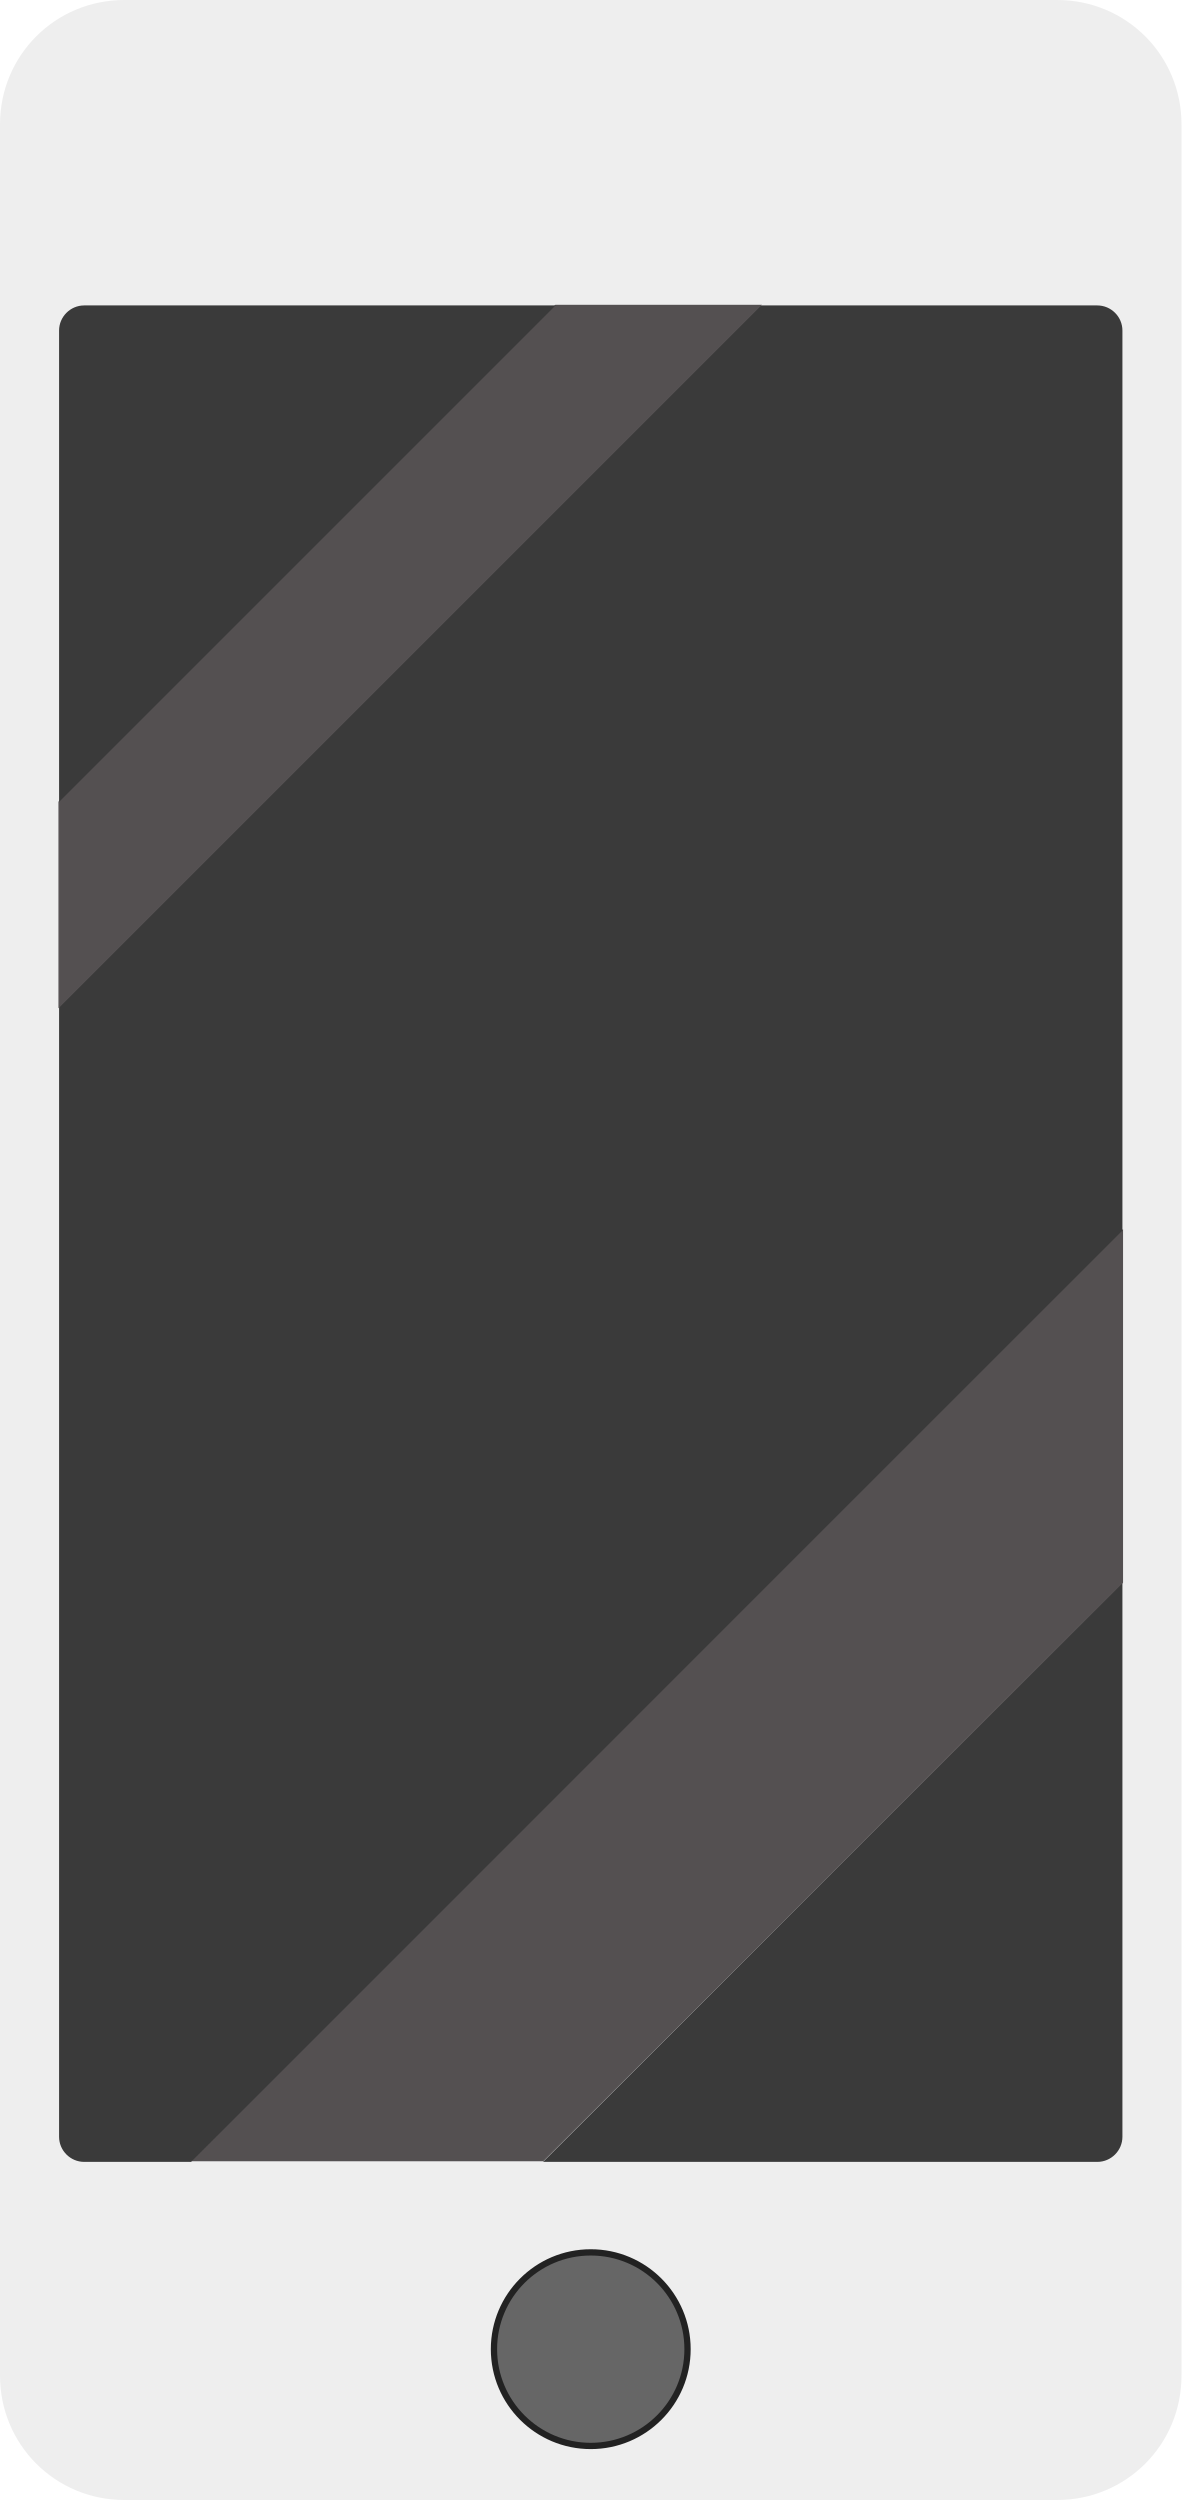
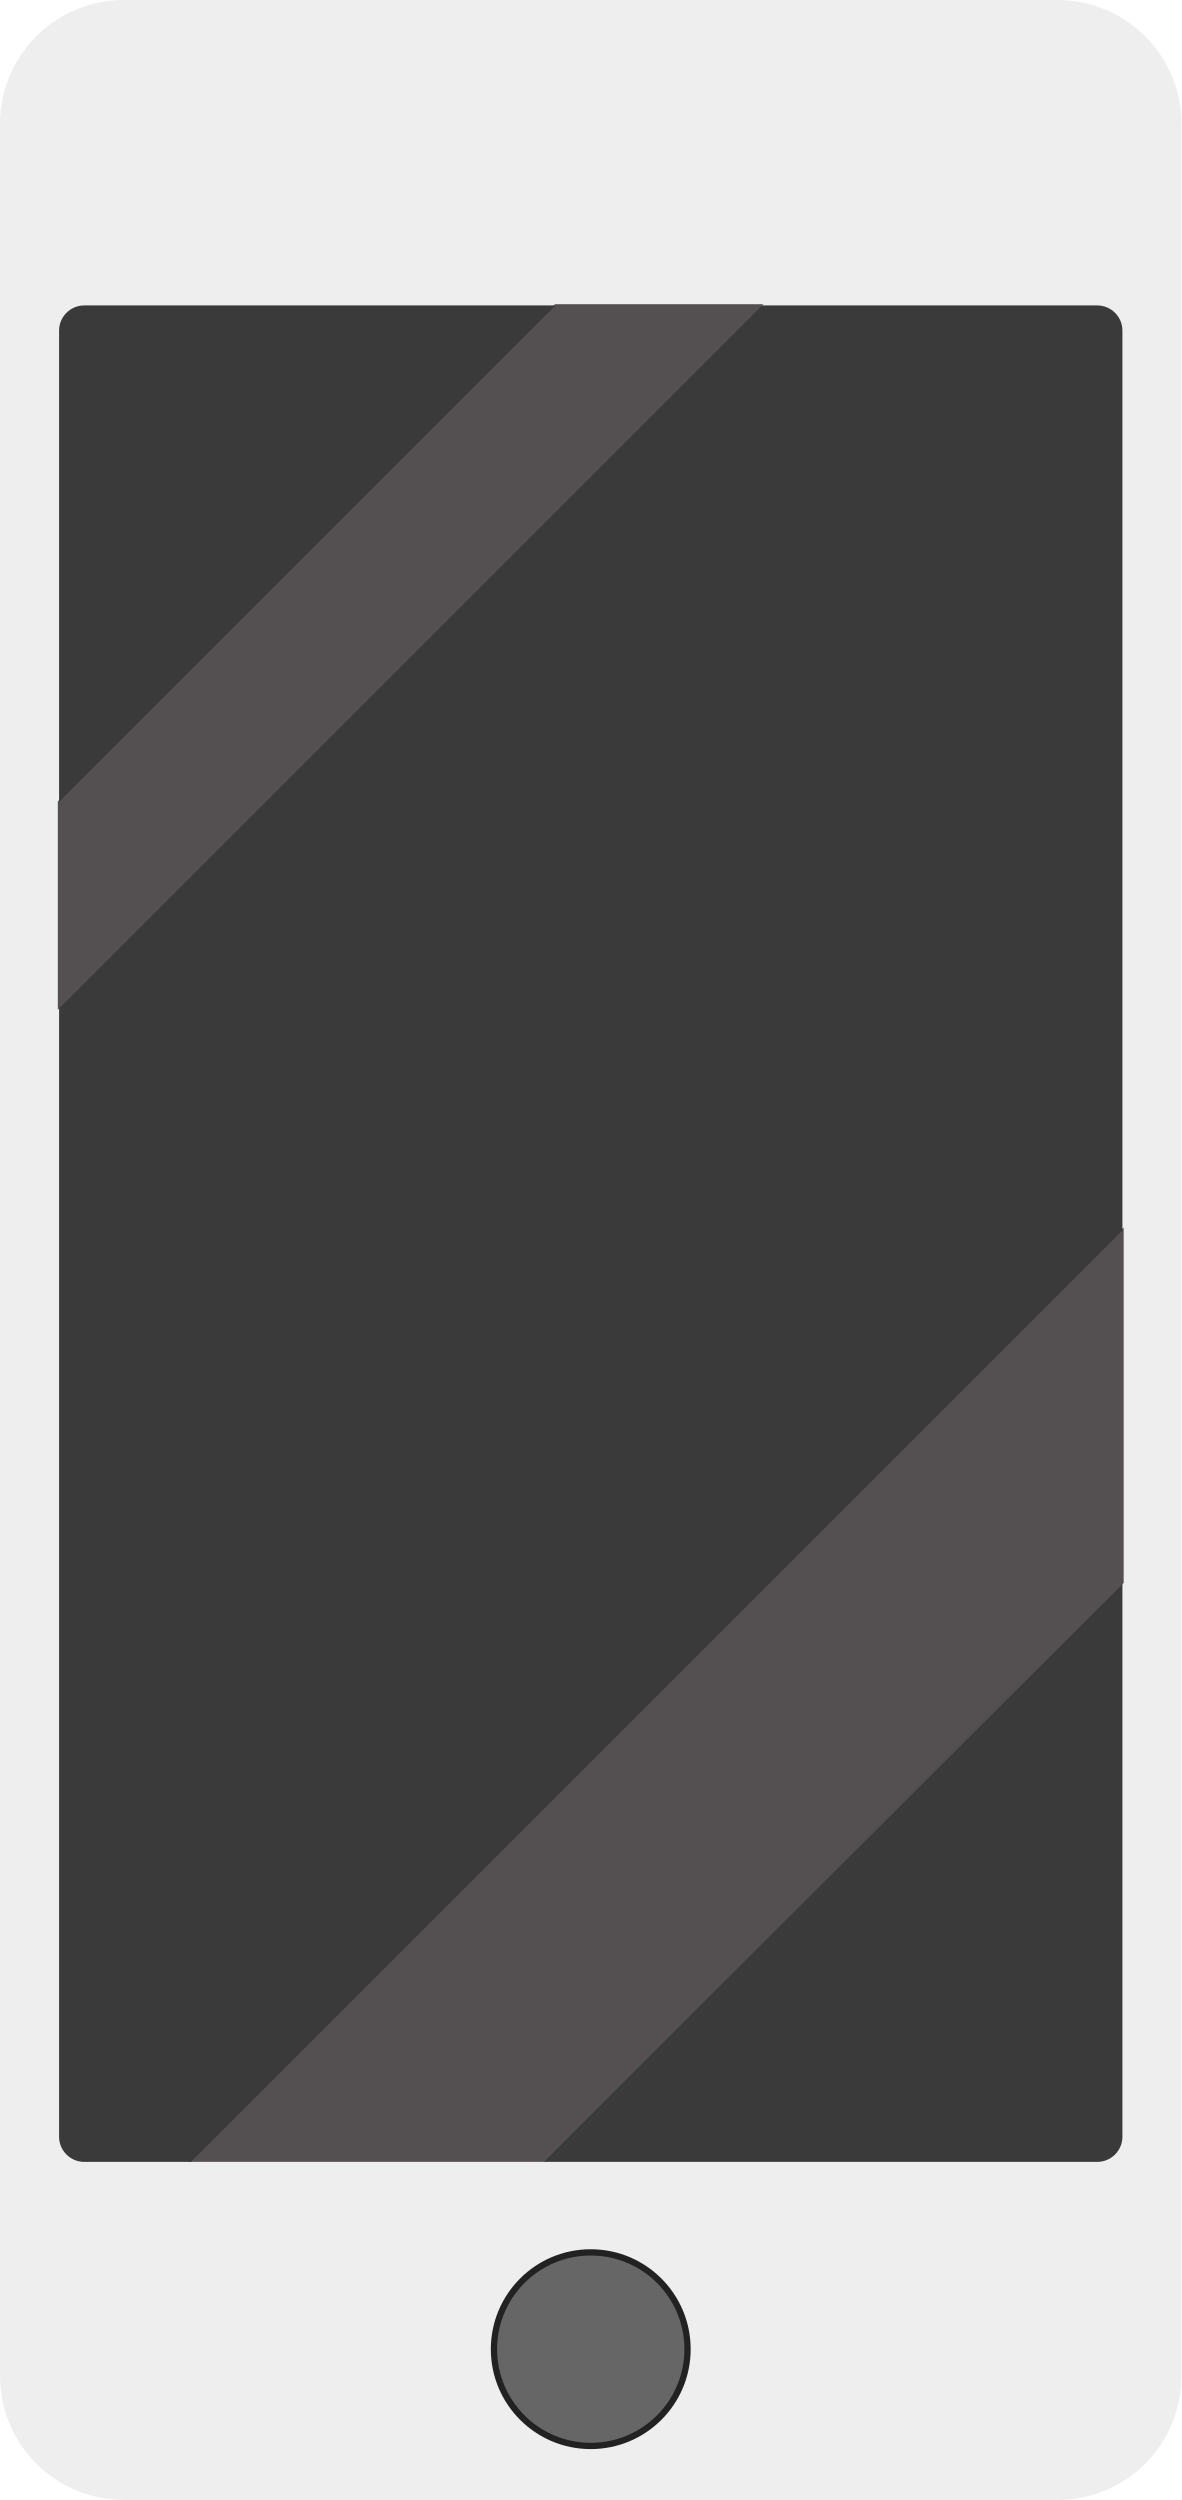
<svg xmlns="http://www.w3.org/2000/svg" version="1.1" x="0px" y="0px" width="94px" height="198.9px" viewBox="0 0 94 198.9" enable-background="new 0 0 94 198.9" xml:space="preserve">
  <g id="step_2_iphone">
    <path fill="#EEEEEE" d="M94,189c0,5.5-4.4,9.9-9.9,9.9H9.9c-5.5,0-9.9-4.4-9.9-9.9V9.9C0,4.4,4.4,0,9.9,0h74.2         C89.6,0,94,4.4,94,9.9V189z" />
  </g>
  <g>
    <line fill="none" x1="91.8" y1="78.2" x2="-2.2" y2="172.2" />
    <line fill="none" x1="92.2" y1="122.2" x2="34.9" y2="179.6" />
    <g>
      <path fill="#3A3A3A" d="M89.3,125.9v44.1c0,1.1-0.9,2-2,2H43.2L89.3,125.9z" />
-       <polygon fill="#545051" stroke-width="0.1" stroke="#545051" points="89.3,97.9 89.3,125.9 43.2,171.9 15.2,171.9" />
+       <polygon fill="#545051" stroke-width="0.2" stroke="#545051" points="89.3,97.9 89.3,125.9 43.2,171.9 15.2,171.9" />
      <path fill="#3A3A3A" d="M89.3,26.3v71.6l-74.1,74.1H6.7c-1.1,0-2-0.9-2-2V80.1l55.8-55.8h26.8C88.4,24.3,89.3,25.2,89.3,26.3z" />
-       <polygon fill="#545051" stroke-width="0.1" stroke="#545051" points="60.5,24.3 4.7,80.1 4.7,63.8 44.2,24.3" />
+       <polygon fill="#545051" stroke-width="0.2" stroke="#545051" points="60.5,24.3 4.7,80.1 4.7,63.8 44.2,24.3" />
      <path fill="#3A3A3A" d="M44.2,24.3L4.7,63.8V26.3c0-1.1,0.9-2,2-2H44.2z" />
    </g>
  </g>
  <g>
    <circle fill="#666666" stroke="#222222" stroke-width="0.5" stroke-miterlimit="10" cx="47" cy="186.9" r="7.7" />
  </g>
</svg>
